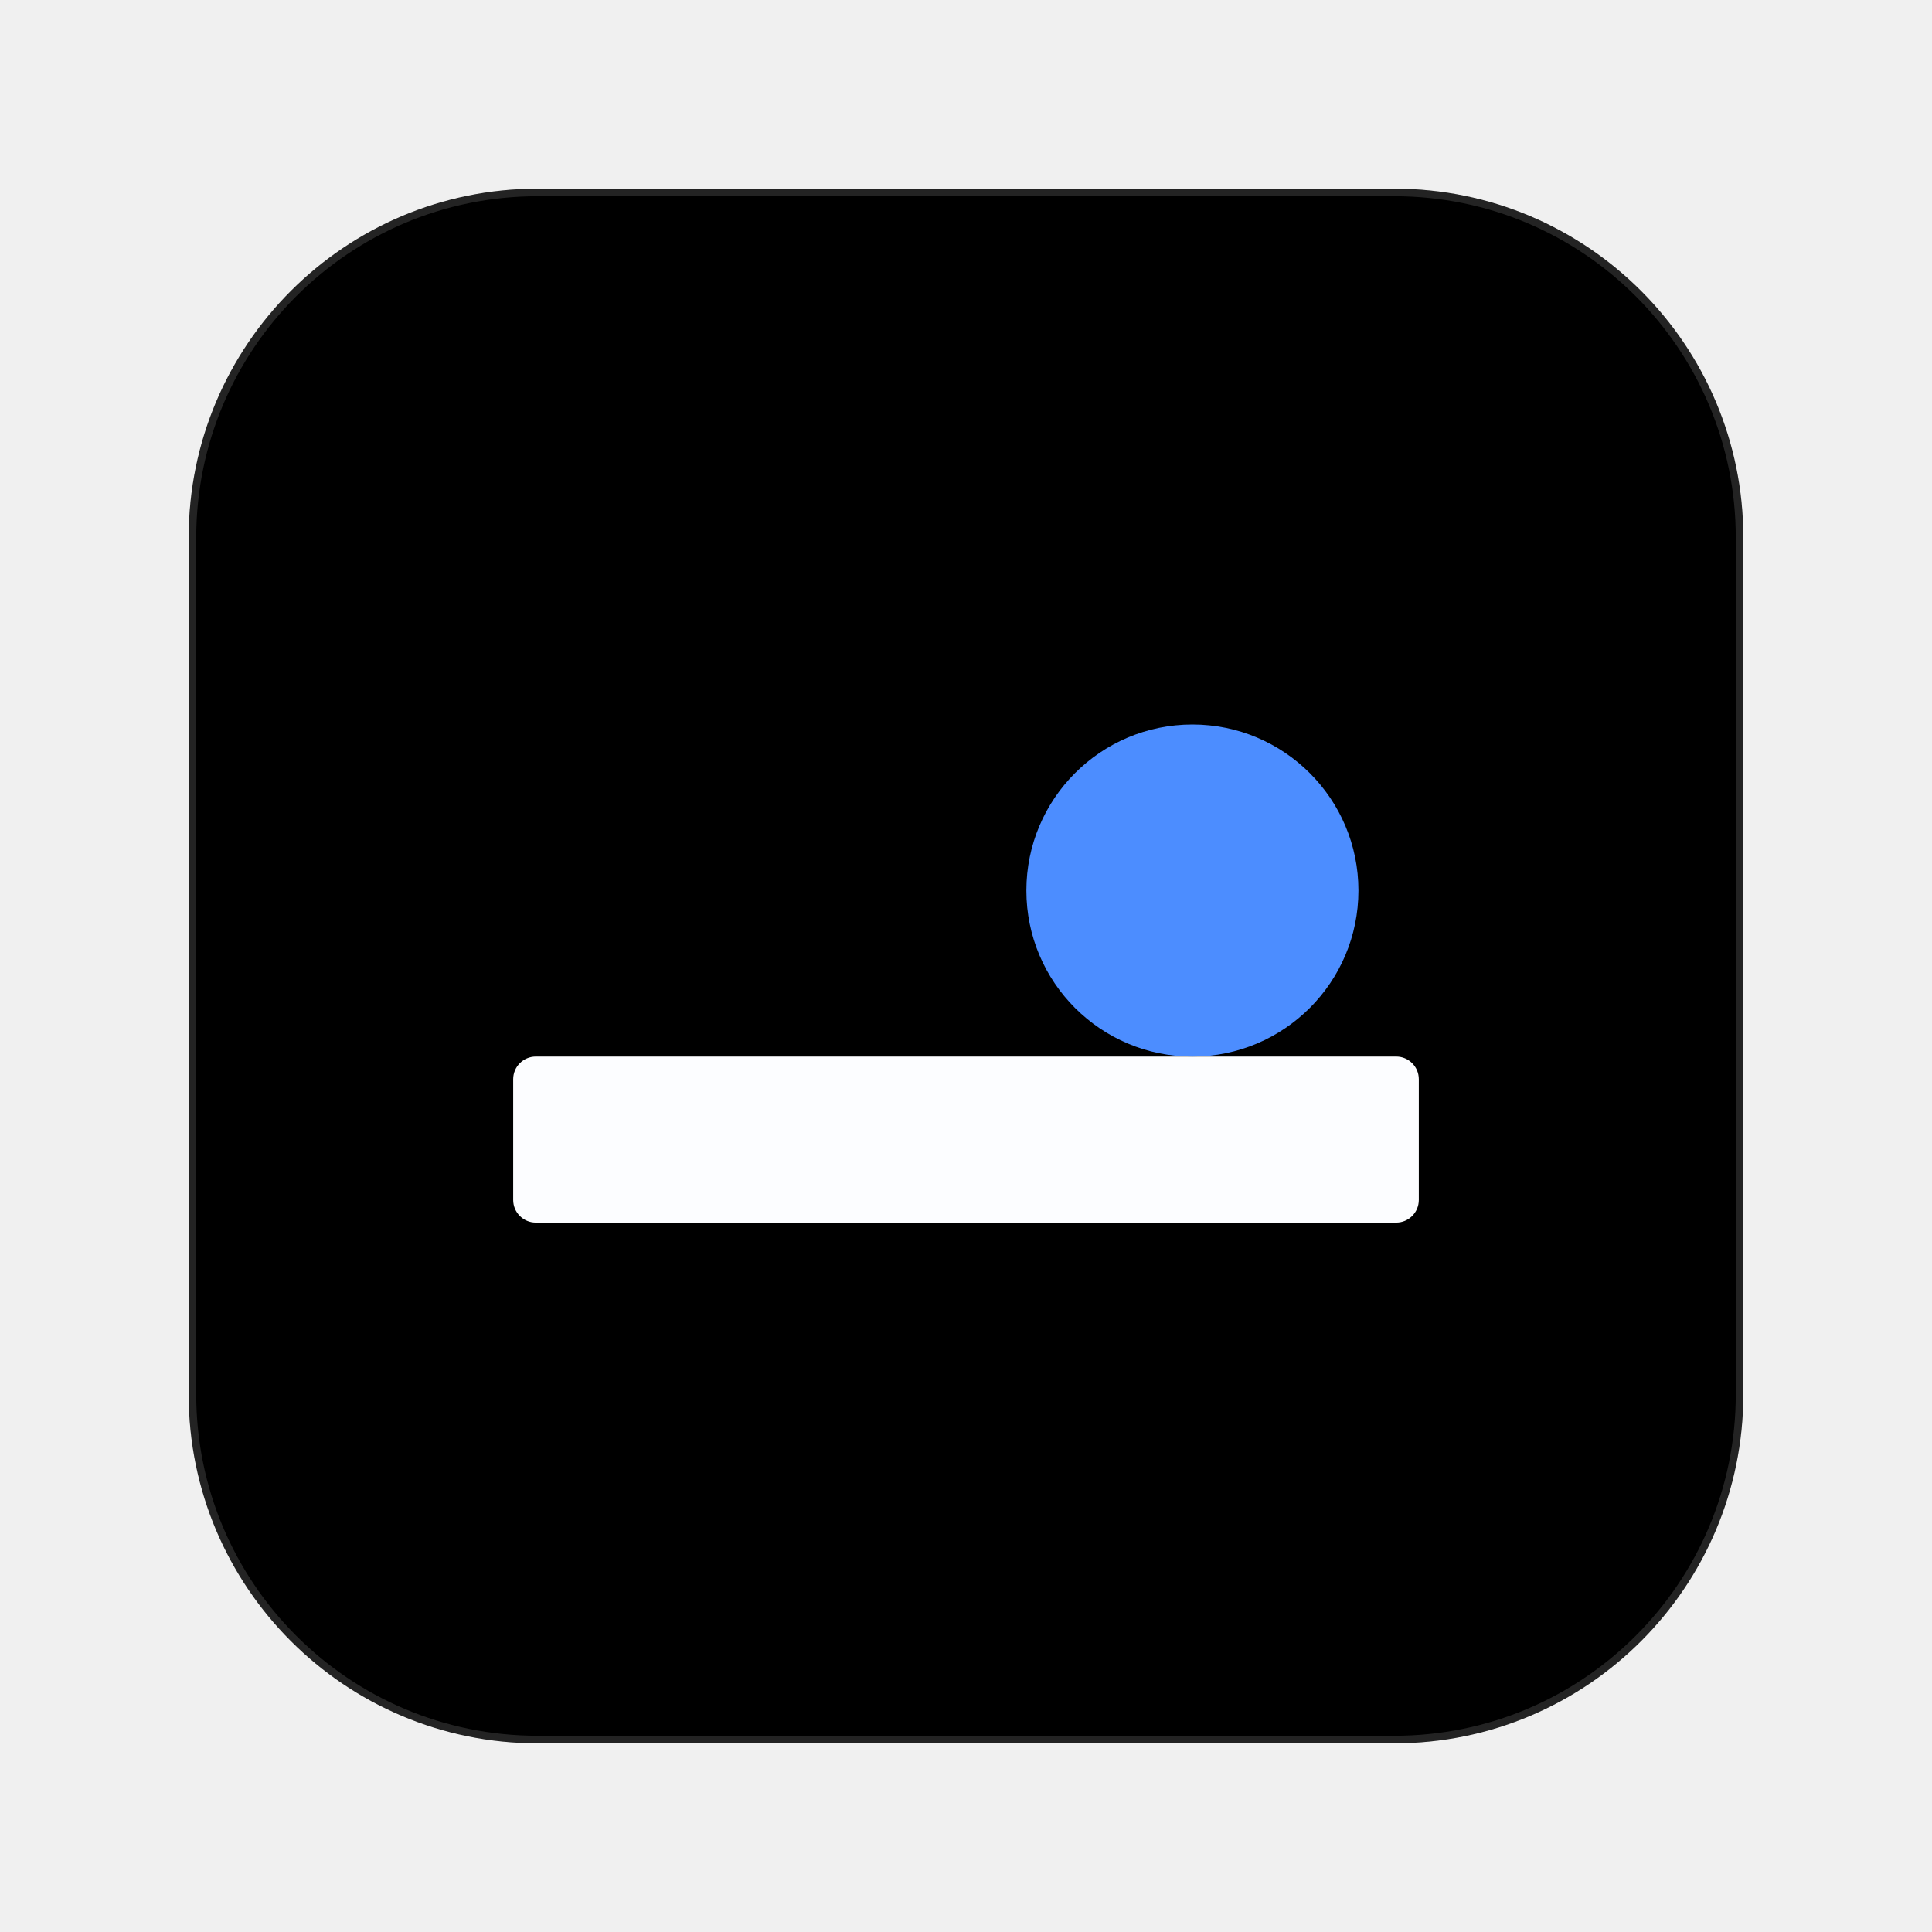
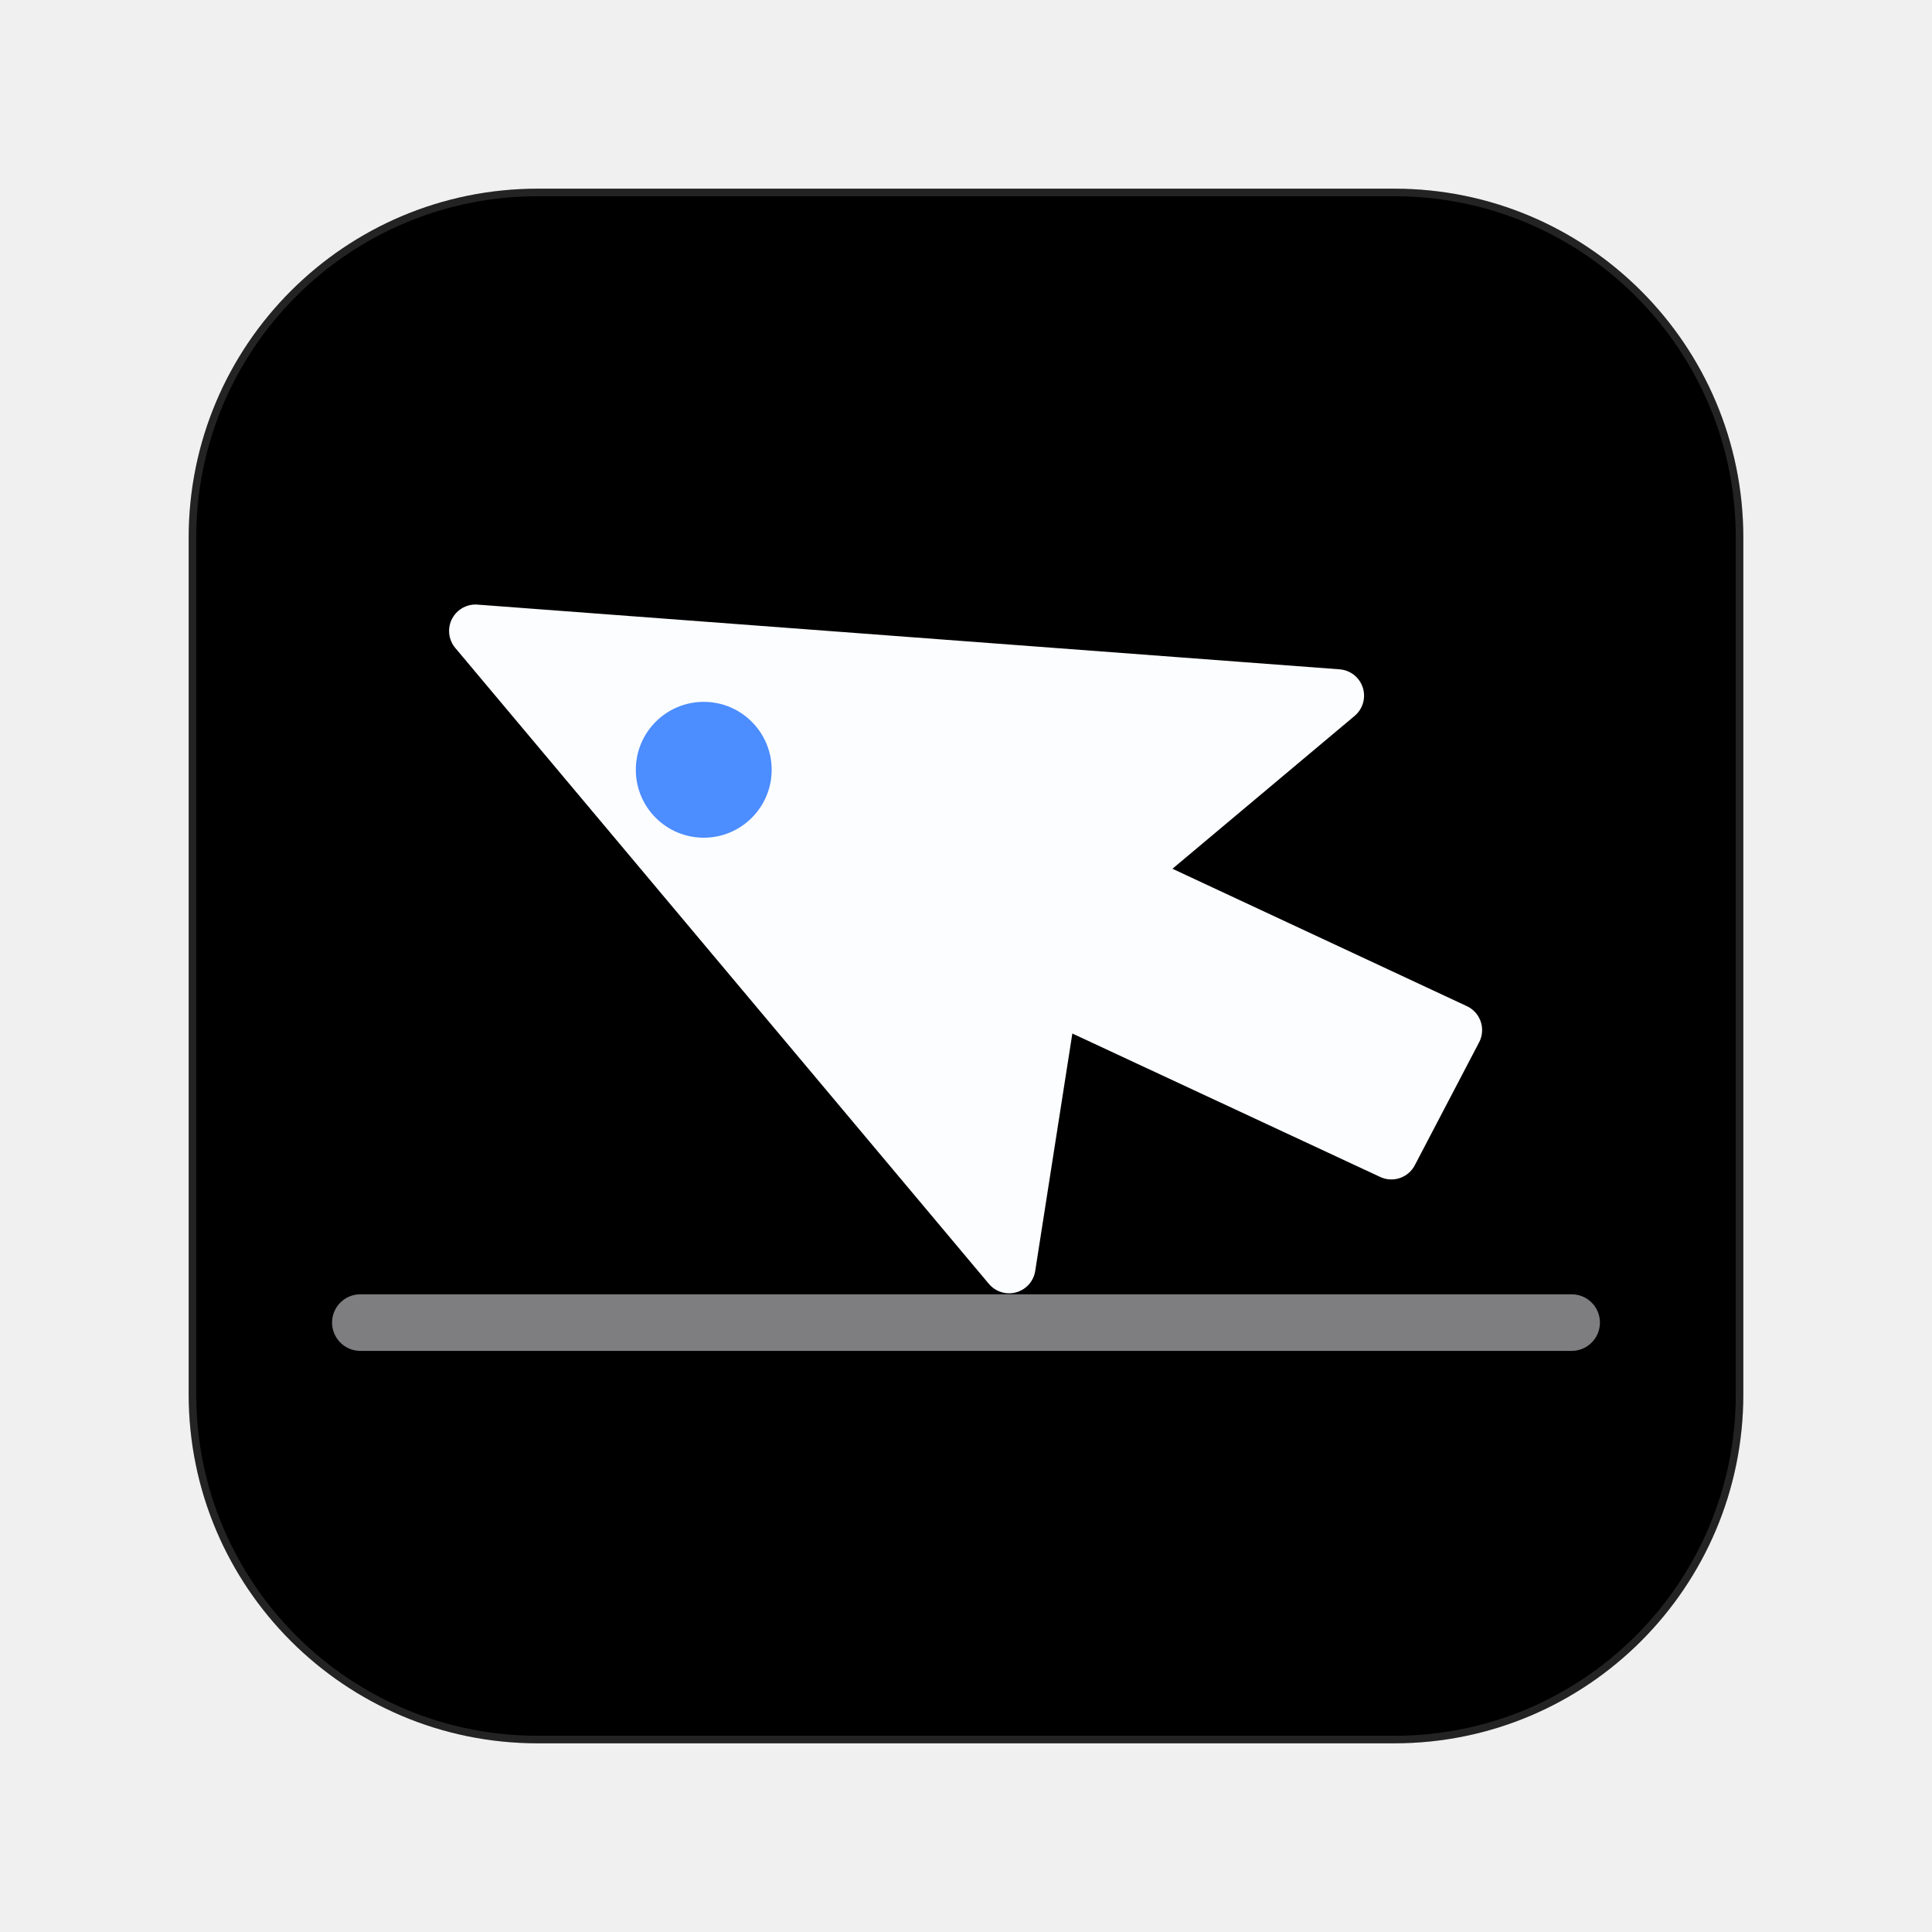
<svg xmlns="http://www.w3.org/2000/svg" width="1024" height="1024" viewBox="0 0 1024 1024">
  <rect x="100" y="100" width="824" height="824" rx="185" fill="#000000" />
  <rect x="102" y="102" width="820" height="820" rx="183" fill="none" stroke="#FFFFFF" stroke-opacity="0.14" stroke-width="4" />
-   <rect x="272" y="560" width="480" height="88" rx="12" fill="#FCFDFF" />
-   <circle cx="632" cy="472" r="88" fill="#4C8DFF" />
+   <rect x="176" y="686" width="672" height="30" rx="15" fill="#FCFDFF" fill-opacity="0.5" />
+   <path transform="translate(40 -69) rotate(-40 512 512)" d="M352 236 L352 676 L462 580 L546 760 L614 732 L532 556 L680 556 Z" fill="#FCFDFF" stroke="#FCFDFF" stroke-width="28" stroke-linejoin="round" />
+   <circle cx="373" cy="408" r="36" fill="#4C8DFF" />
</svg>
